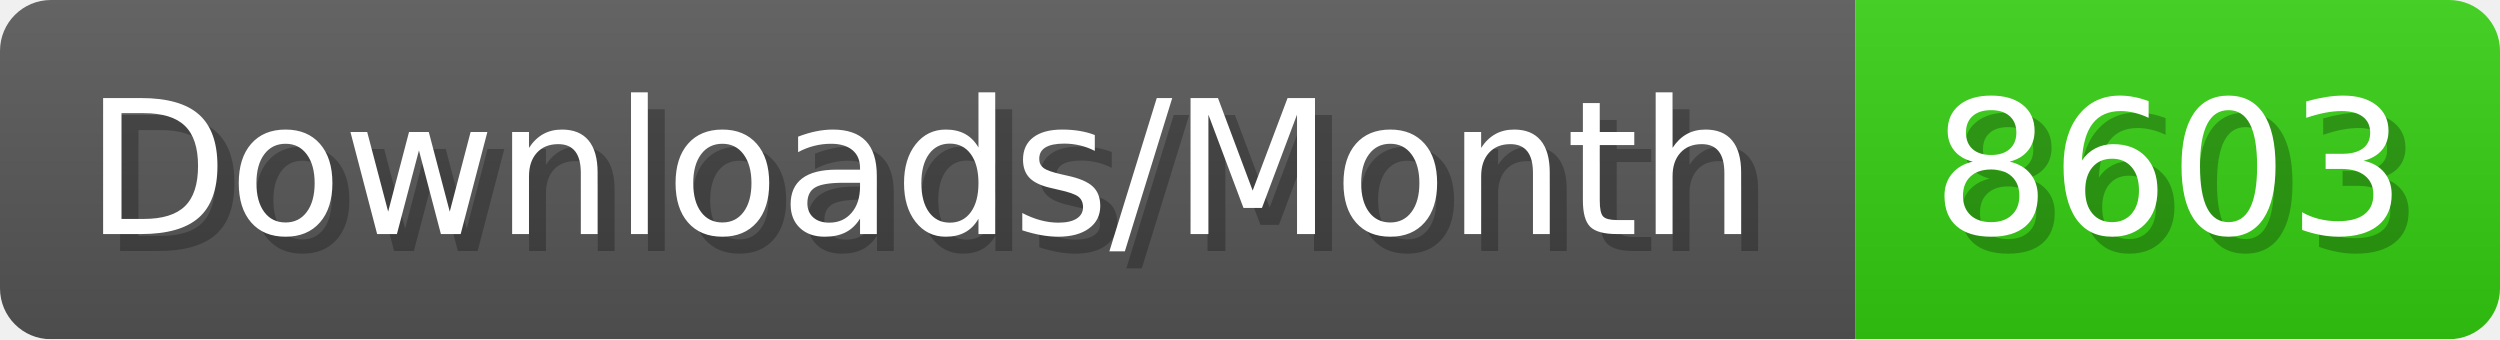
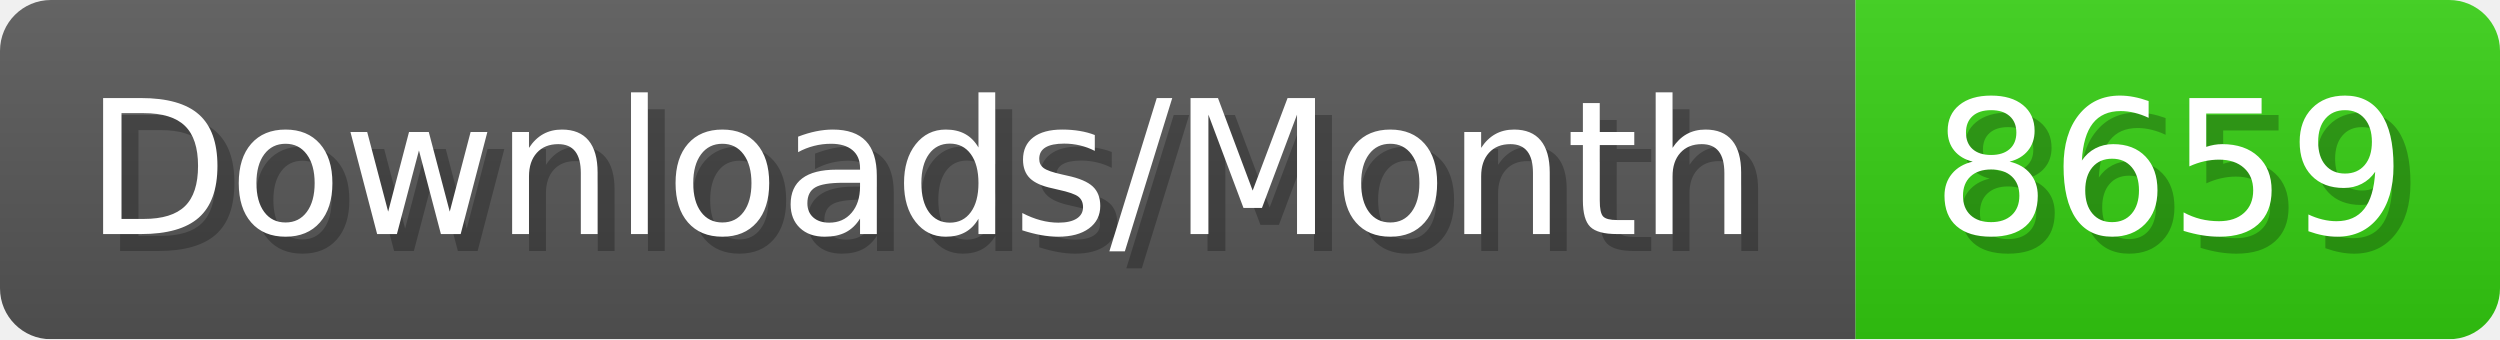
- <svg xmlns="http://www.w3.org/2000/svg" width="147.4" height="20" viewBox="0 0 1474 200" role="img" aria-label="Downloads/Month: 8603">
+ <svg xmlns="http://www.w3.org/2000/svg" width="147.4" height="20" viewBox="0 0 1474 200" role="img" aria-label="Downloads/Month: 8659">
  <linearGradient id="YlXUI" x2="0" y2="100%">
    <stop offset="0" stop-opacity=".1" stop-color="#EEE" />
    <stop offset="1" stop-opacity=".1" />
  </linearGradient>
  <mask id="JHhop">
    <rect width="1474" height="200" rx="30" fill="#FFF" />
  </mask>
  <g mask="url(#JHhop)">
    <rect width="1094" height="200" fill="#555" />
    <rect width="380" height="200" fill="#3C1" x="1094" />
    <rect width="1474" height="200" fill="url(#YlXUI)" />
  </g>
  <g aria-hidden="true" fill="#fff" text-anchor="start" font-family="Verdana,DejaVu Sans,sans-serif" font-size="110">
    <text x="60" y="148" textLength="994" fill="#000" opacity="0.25">Downloads/Month</text>
    <text x="50" y="138" textLength="994">Downloads/Month</text>
-     <text x="1149" y="148" textLength="280" fill="#000" opacity="0.25">8603</text>
-     <text x="1139" y="138" textLength="280">8603</text>
+     <text x="1149" y="148" textLength="280" fill="#000" opacity="0.25">8659</text>
+     <text x="1139" y="138" textLength="280">8659</text>
  </g>
</svg>
